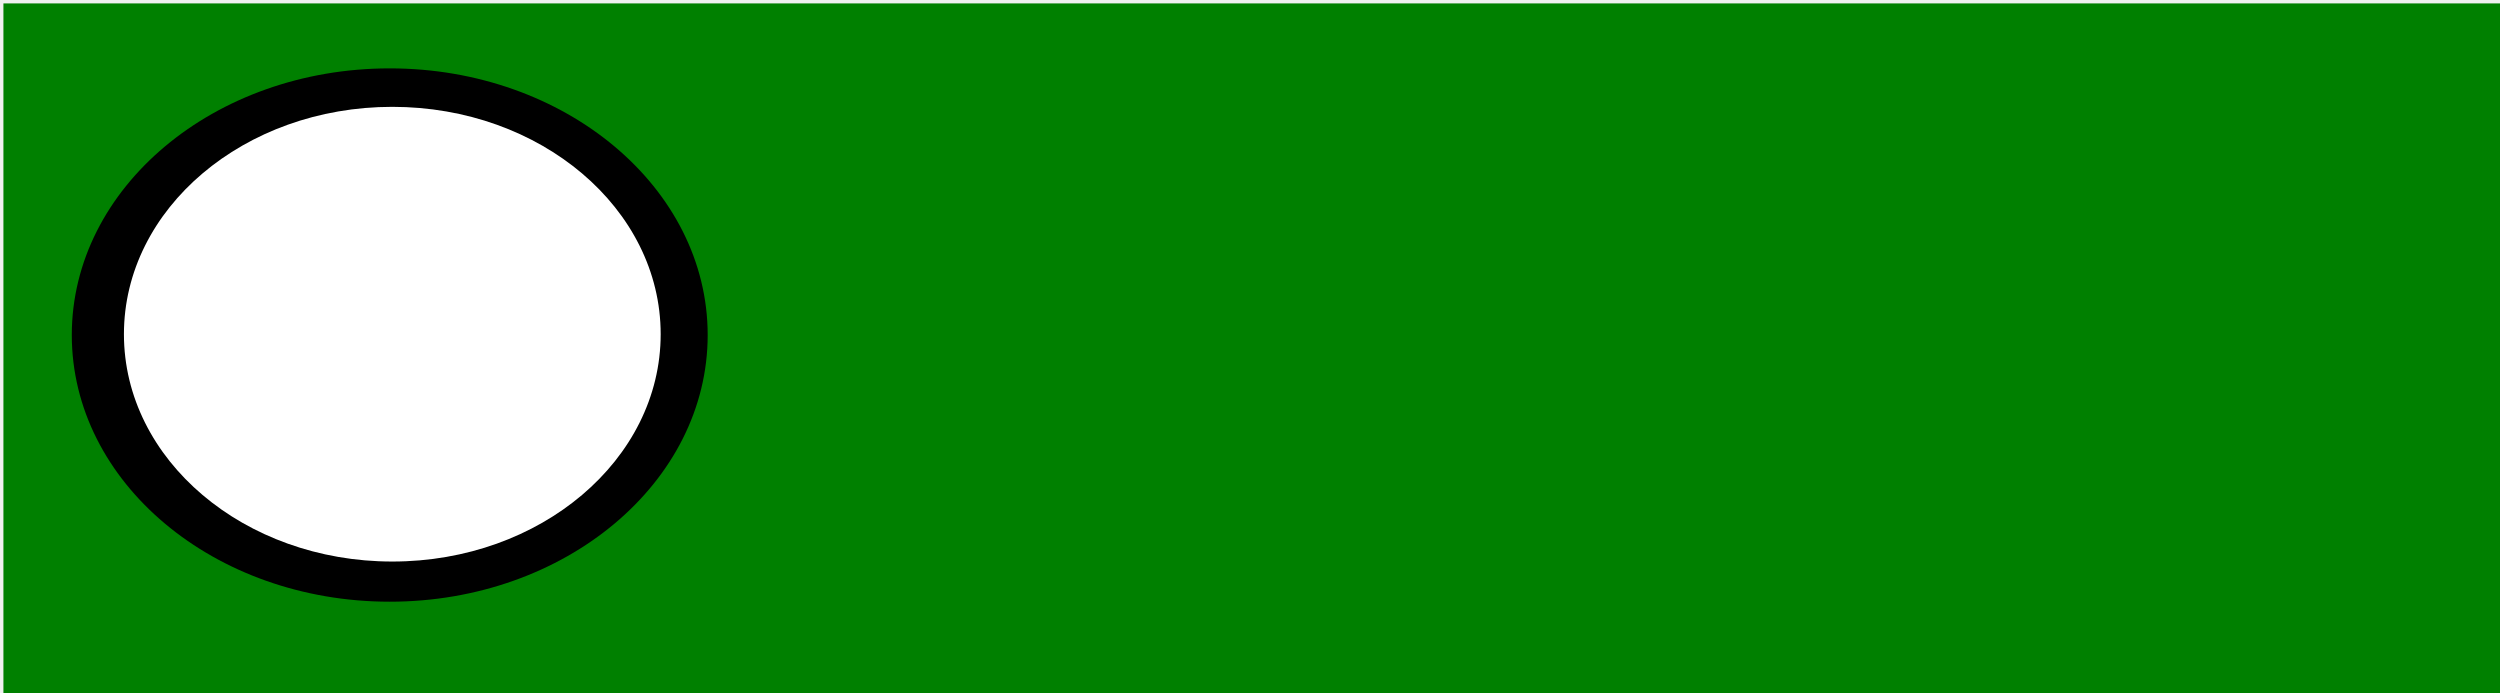
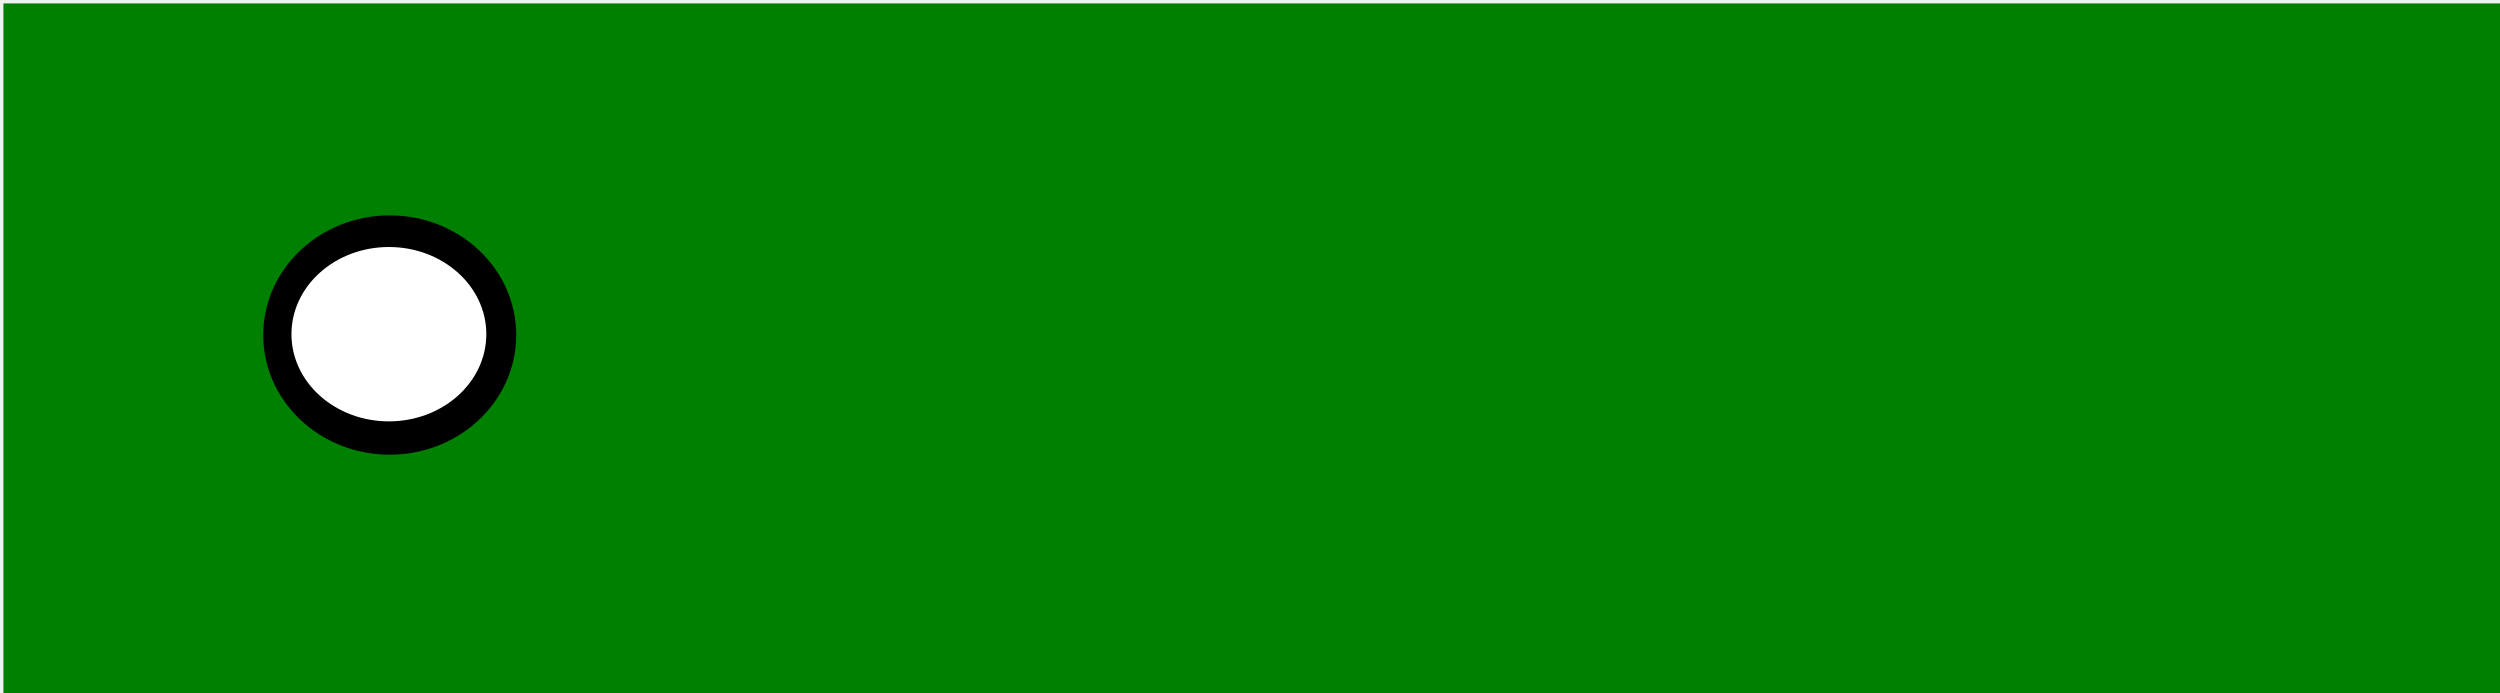
<svg xmlns="http://www.w3.org/2000/svg" width="209.447mm" height="58.036mm" viewBox="0 0 209.447 58.036" version="1.1" id="svg1">
  <defs id="defs1" />
  <g id="layer1" transform="translate(-0.3773825)">
    <rect style="opacity:1;fill:#008000;fill-opacity:1;stroke:none;stroke-width:0.6;stroke-dasharray:none;stroke-opacity:1" id="rect37" width="209.66" height="57.857" x="0.664" y="0.286" />
-     <ellipse style="opacity:1;fill:#000000;fill-opacity:1;stroke:none;stroke-width:1.624;stroke-dasharray:none;stroke-opacity:1" id="path38" cx="33.029" cy="28.069" rx="26.637" ry="22.341" />
-     <ellipse style="opacity:1;fill:#ffffff;fill-opacity:1;stroke:none;stroke-width:1.888;stroke-dasharray:none;stroke-opacity:1" id="path39" cx="33.244" cy="27.998" rx="22.484" ry="19.047" />
+     <ellipse style="opacity:1;fill:#000000;fill-opacity:1;stroke:none;stroke-width:0.686;stroke-dasharray:none;stroke-opacity:1" id="path38" cx="33.029" cy="28.069" rx="10.598" ry="10.025" />
+     <ellipse style="opacity:1;fill:#ffffff;fill-opacity:1;stroke:none;stroke-width:0.704;stroke-dasharray:none;stroke-opacity:1" id="path39" cx="32.958" cy="27.998" rx="8.163" ry="7.304" />
  </g>
</svg>
